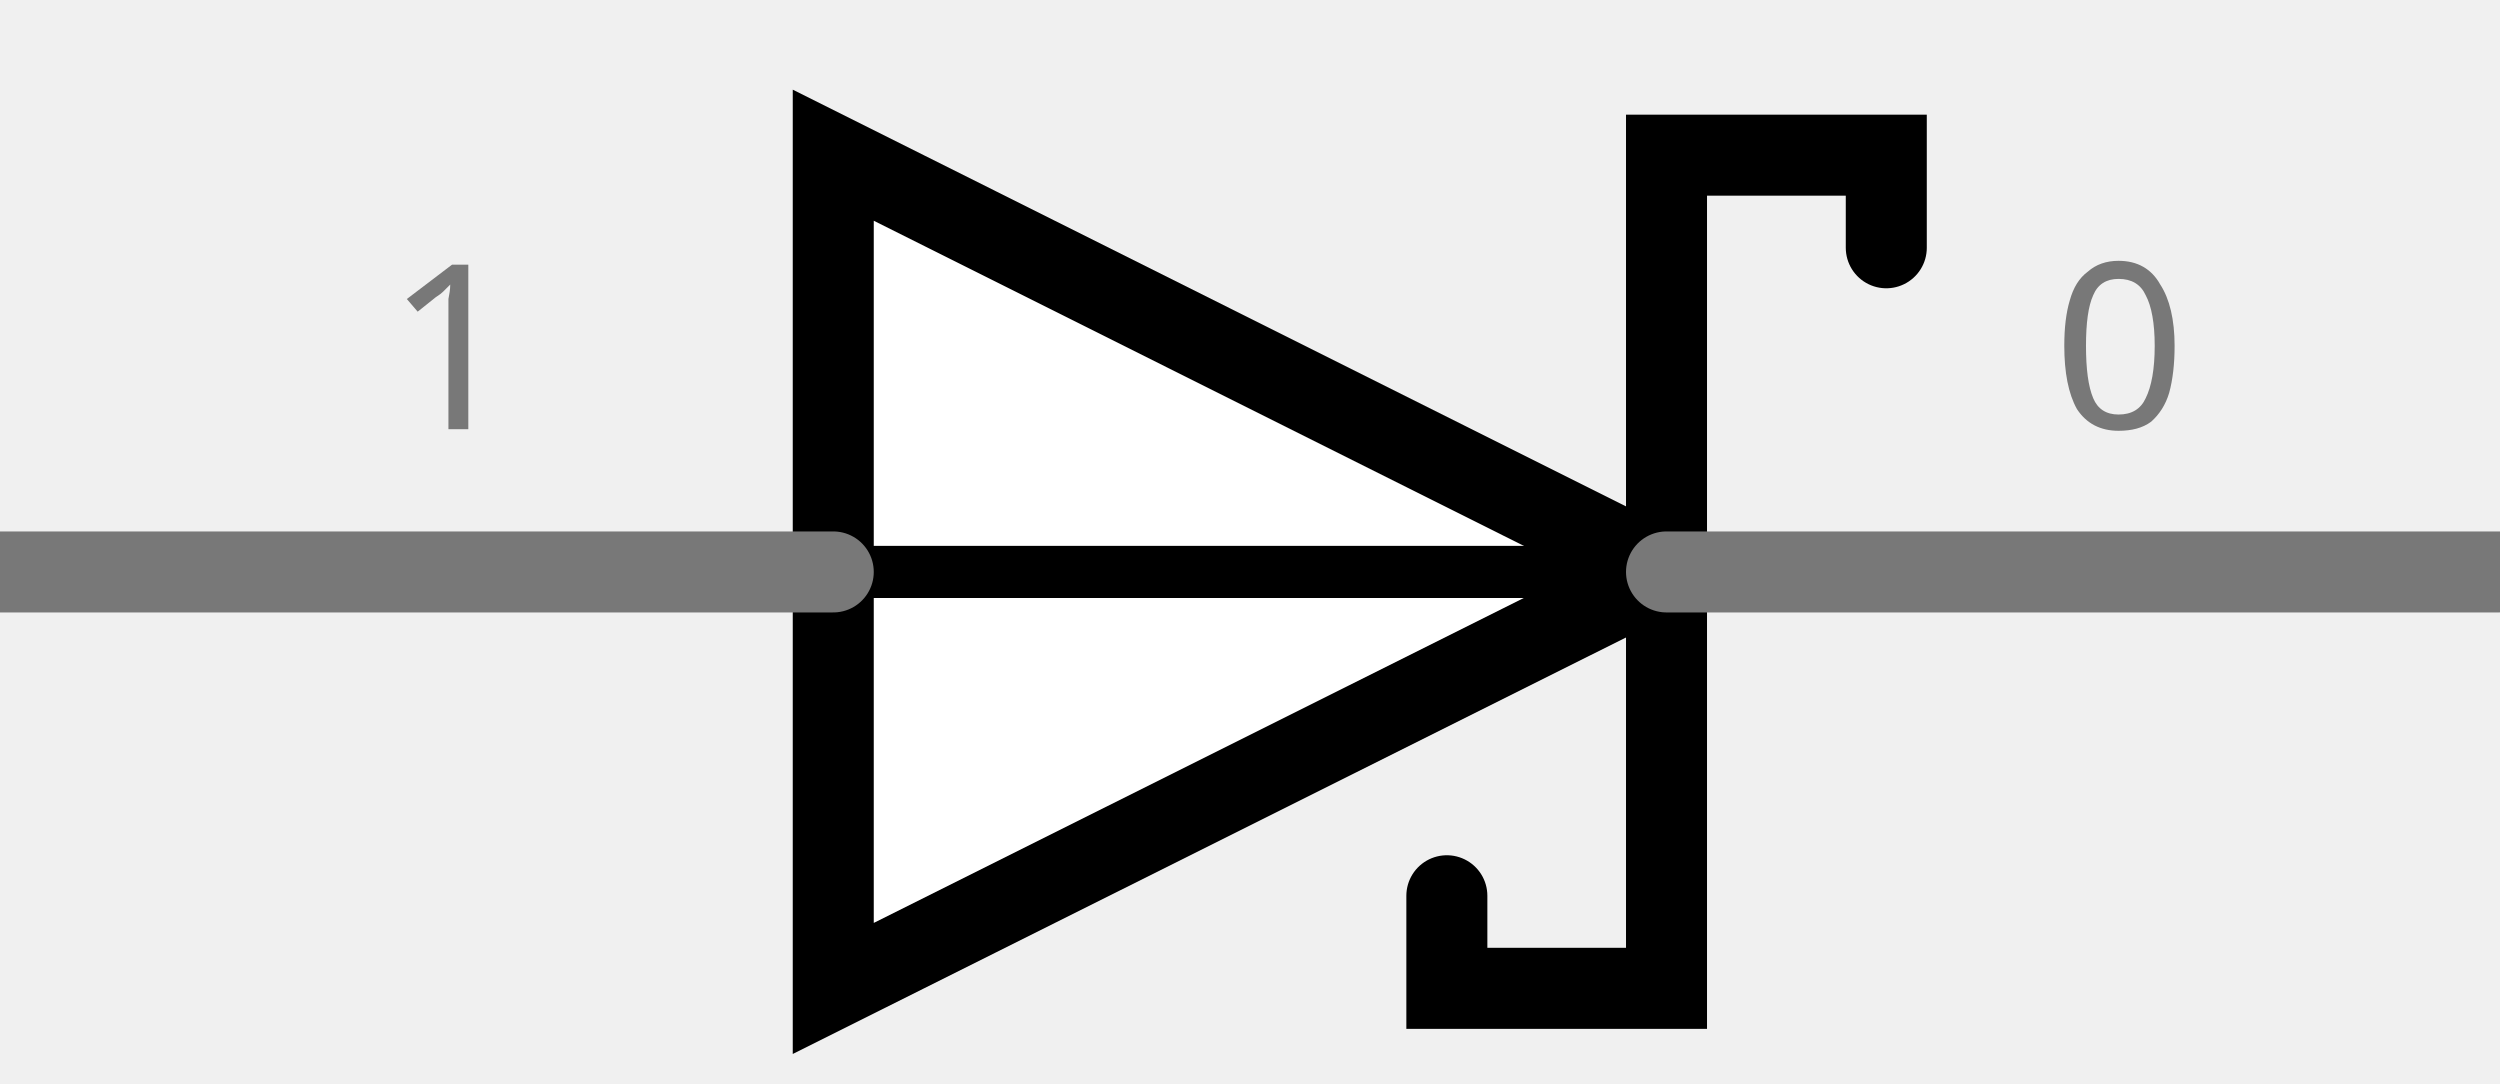
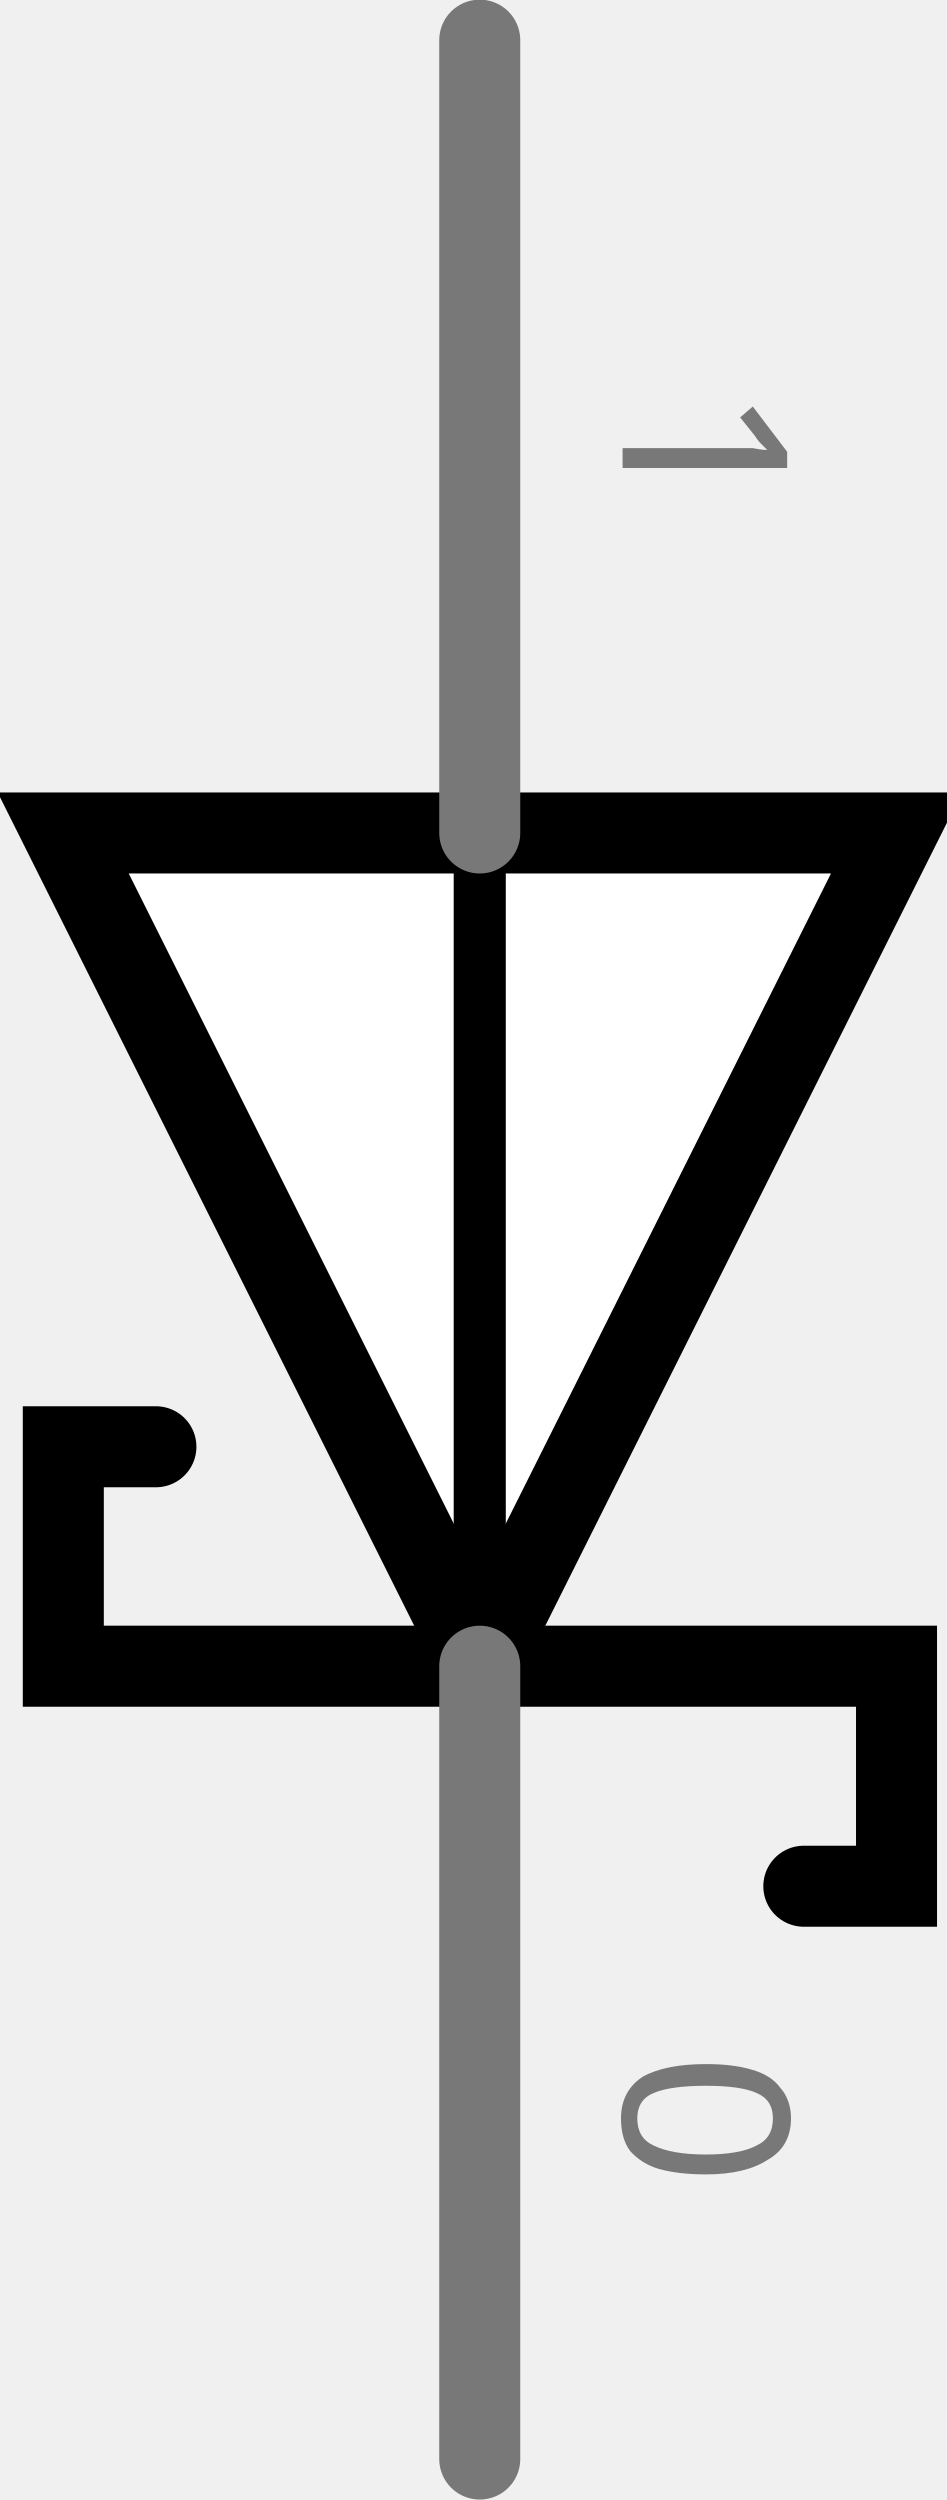
- <svg xmlns="http://www.w3.org/2000/svg" version="1.1" id="Ebene_1" x="0px" y="0px" width="21.602px" height="9.359px" viewBox="0 0 21.602 9.359" enable-background="new 0 0 21.602 9.359" xml:space="preserve">
+ <svg xmlns="http://www.w3.org/2000/svg" version="1.1" id="Ebene_1" x="0px" y="0px" width="8.176px" height="21.6px" viewBox="0 0 8.176 21.6" enable-background="new 0 0 8.176 21.6" xml:space="preserve">
  <g id="schematic">
-     <polyline fill="none" stroke="#000000" stroke-width="0.7" stroke-linecap="round" points="16.299,2.141 16.299,1.341 14.4,1.341     14.4,4.942   " />
-     <polyline fill="none" stroke="#000000" stroke-width="0.7" stroke-linecap="round" points="14.4,4.942 14.4,8.54 12.502,8.54     12.502,7.74   " />
-     <polygon fill="#FFFFFF" stroke="#000000" stroke-width="0.7" stroke-linecap="round" points="14.4,4.942 7.2,8.541 7.2,4.942     7.2,1.341   " />
-     <line fill="none" stroke="#000000" stroke-width="0.45" stroke-linecap="round" x1="7.2" y1="4.942" x2="14.4" y2="4.942" />
-     <line id="connector0pin" fill="none" stroke="#787878" stroke-width="0.7" stroke-linecap="round" x1="21.6" y1="4.942" x2="14.4" y2="4.942" />
+     <polyline fill="none" stroke="#000000" stroke-width="0.7" stroke-linecap="round" points="6.945,16.297 7.746,16.297    7.746,14.396 4.145,14.396  " />
+     <polyline fill="none" stroke="#000000" stroke-width="0.7" stroke-linecap="round" points="4.145,14.396 0.547,14.396 0.547,12.5    1.347,12.5  " />
+     <polygon fill="#FFFFFF" stroke="#000000" stroke-width="0.7" stroke-linecap="round" points="4.145,14.396 0.546,7.197    4.145,7.197 7.746,7.197  " />
+     <line fill="none" stroke="#000000" stroke-width="0.45" stroke-linecap="round" x1="4.145" y1="7.197" x2="4.145" y2="14.396" />
+     <line id="connector0pin" fill="none" stroke="#787878" stroke-width="0.7" stroke-linecap="round" x1="4.145" y1="21.246" x2="4.145" y2="14.396" />
+     <rect id="connector0terminal" x="3.803" y="20.465" fill="none" width="0.688" height="1.135" />
    <g transform="translate(3.429,6.4262)">
      <g transform="rotate(270)">
-         <text transform="matrix(0 1 -1 0 2.7175 -0.0855)" fill="#787878" font-family="'Droid Sans'" font-size="2">1</text>
+         <text transform="matrix(-1 0 0 -1 3.0856 1.9502)" fill="#787878" font-family="'DroidSans'" font-size="2">1</text>
      </g>
    </g>
-     <line id="connector1pin" fill="none" stroke="#787878" stroke-width="0.7" stroke-linecap="round" x1="0" y1="4.942" x2="7.2" y2="4.942" />
+     <rect id="connector1terminal" x="3.803" y="-0.003" fill="none" width="0.688" height="1.134" />
+     <line id="connector1pin" fill="none" stroke="#787878" stroke-width="0.7" stroke-linecap="round" x1="4.145" y1="0.347" x2="4.145" y2="7.197" />
    <g transform="translate(3.429,1.3462)">
      <g transform="rotate(270)">
-         <text transform="matrix(0 1 -1 0 -2.3606 14.3144)" fill="#787878" font-family="'Droid Sans'" font-size="2">0</text>
+         <text transform="matrix(-1 0 0 -1 -16.3938 1.9521)" fill="#787878" font-family="'DroidSans'" font-size="2">0</text>
      </g>
    </g>
  </g>
</svg>
